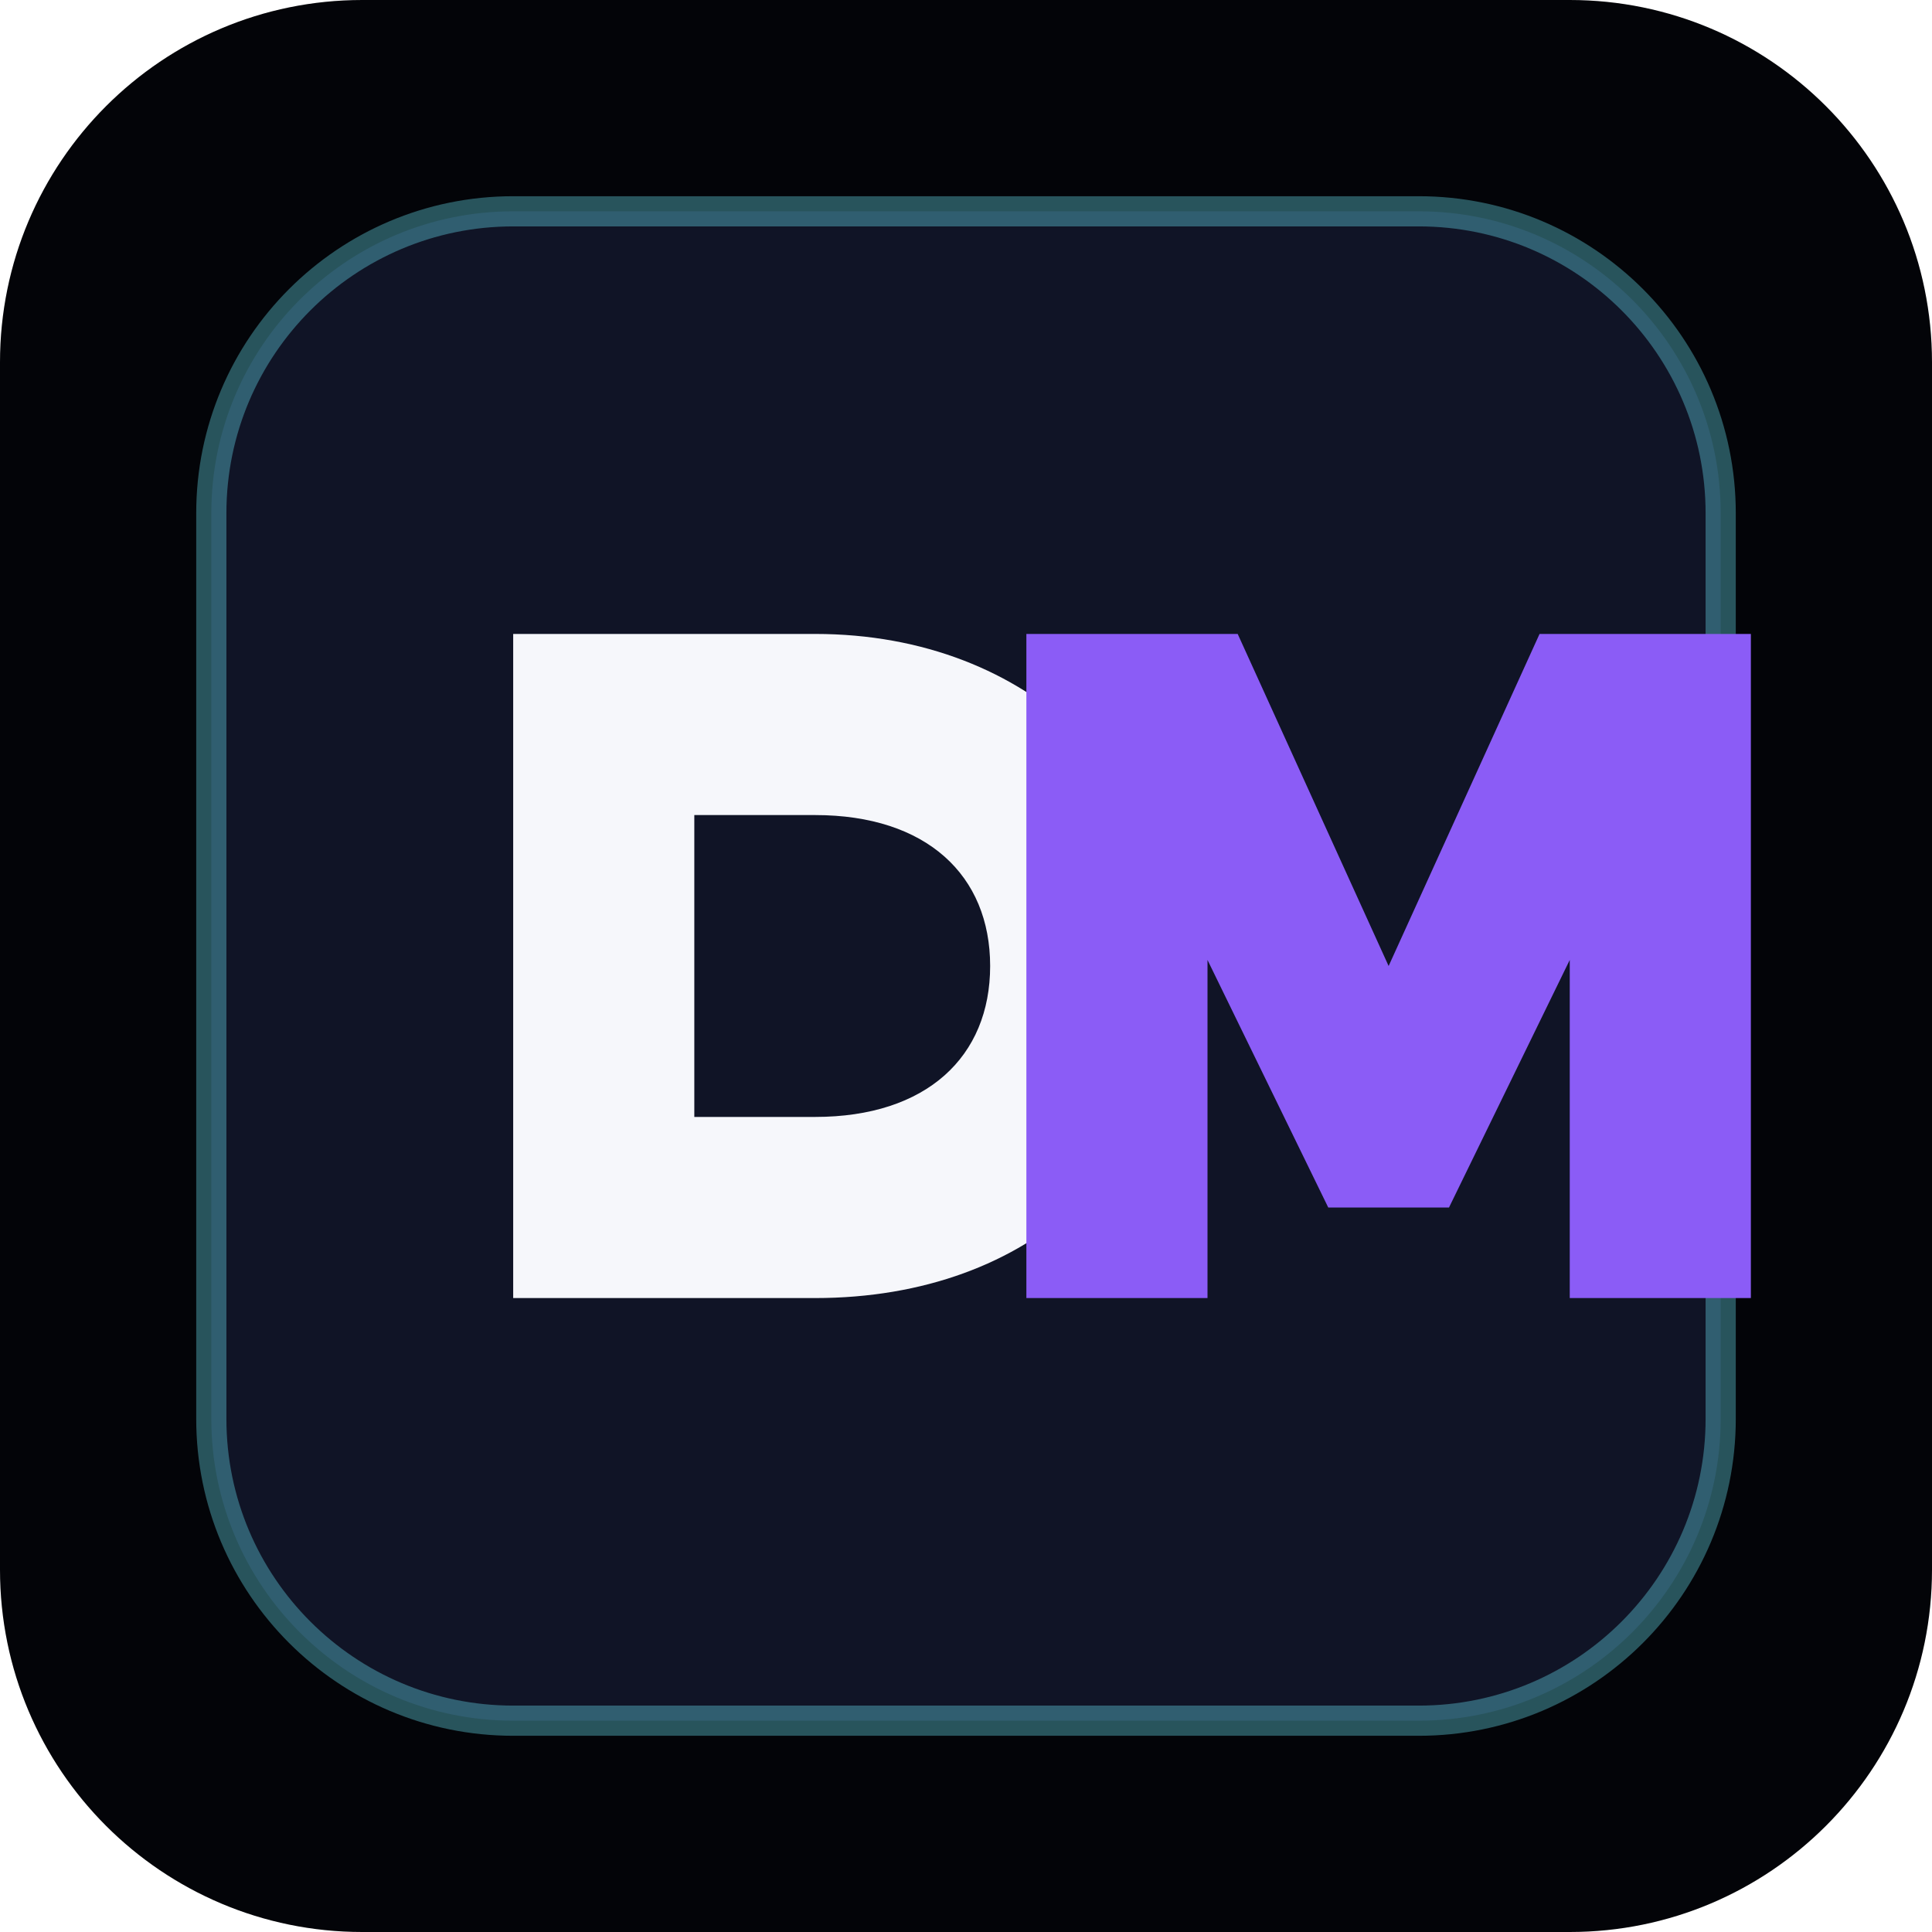
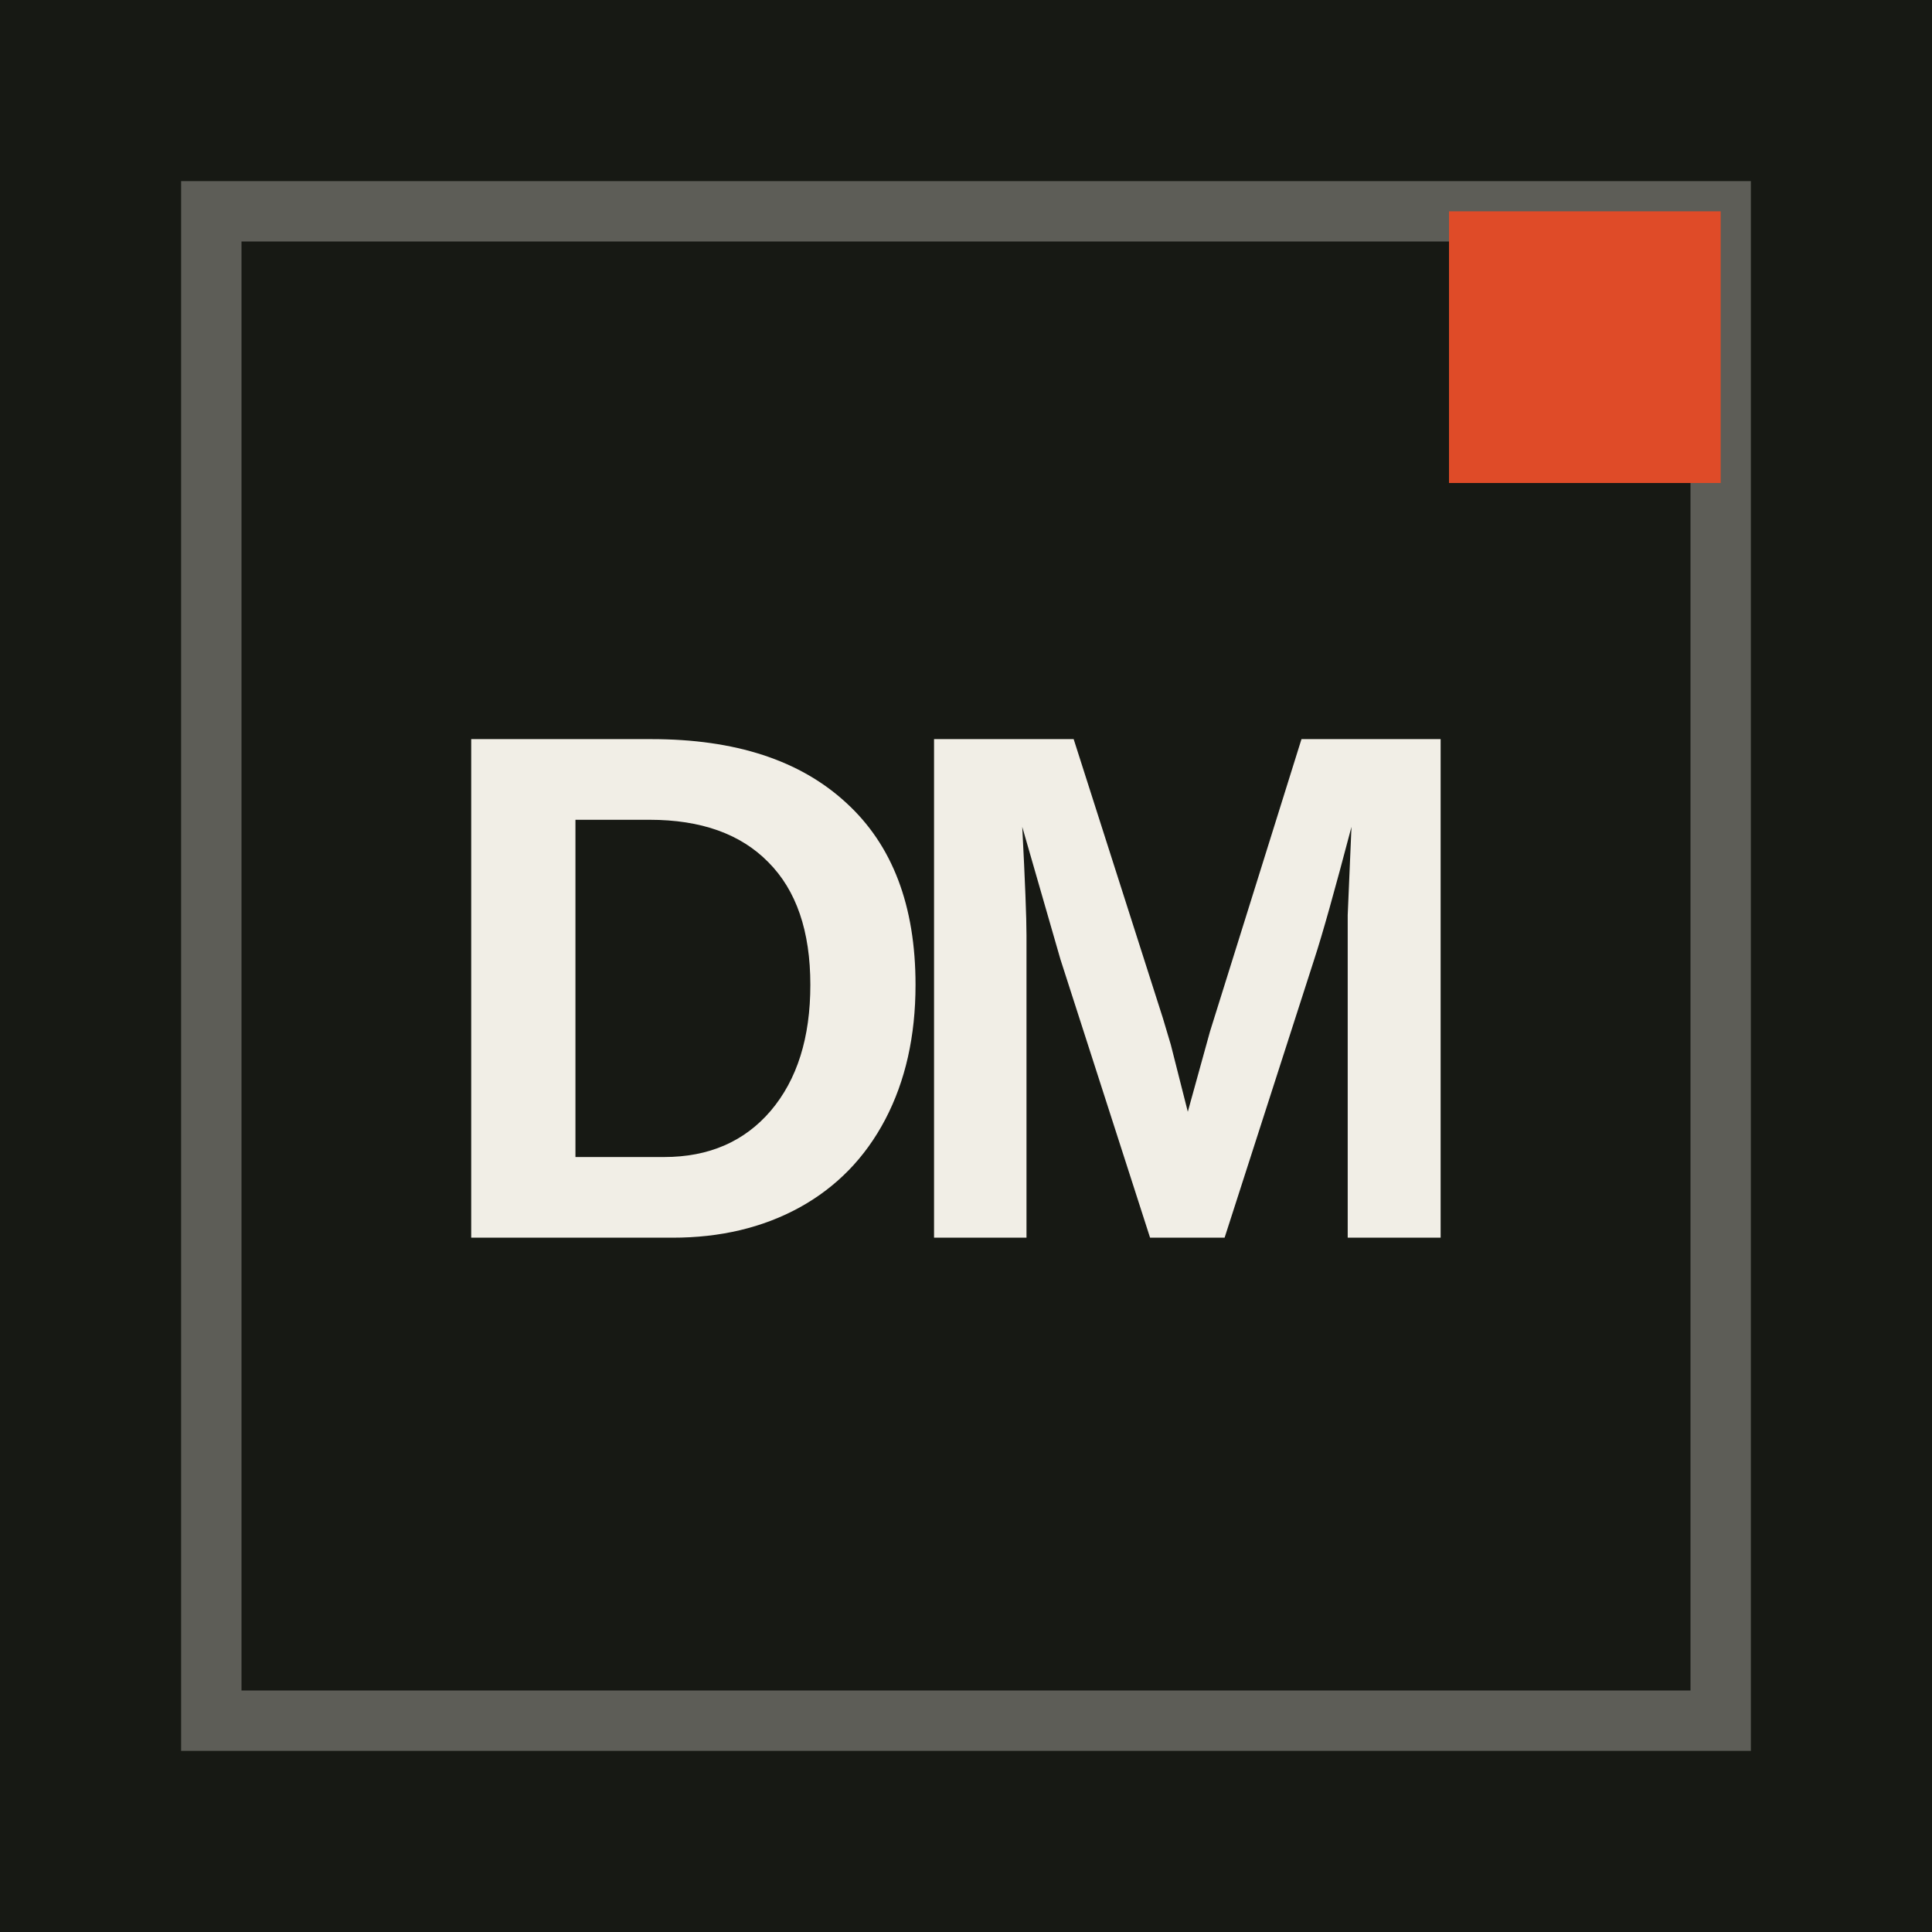
<svg xmlns="http://www.w3.org/2000/svg" width="64" height="64" viewBox="0 0 64 64" fill="none">
-   <rect width="64" height="64" rx="12" fill="#030408" />
-   <rect x="7" y="7" width="50" height="50" rx="10" fill="#101426" stroke="#6EE7F9" stroke-opacity="0.35" />
-   <path d="M17 21H27C34.2 21 39 26 39 32C39 38.4 34.2 43 27 43H17V21ZM23 27V37H27C30.7 37 32.8 35 32.8 32C32.8 29 30.7 27 27 27H23Z" fill="#F6F7FB" />
-   <path d="M40 21H47L52 32L57 21H64V43H58V31.8L54 40H50L46 31.8V43H40V21Z" fill="#8B5CF6" transform="translate(-6 0)" />
+   <rect width="64" height="64" fill="#171914" />
+   <rect x="7" y="7" width="50" height="50" stroke="#F1EEE6" stroke-opacity="0.32" stroke-width="2" />
+   <rect x="48" y="7" width="9" height="9" fill="#DF4B28" />
+   <text x="14" y="41" fill="#F1EEE6" font-family="Arial, sans-serif" font-size="24" font-weight="700" letter-spacing="-2">DM</text>
</svg>
